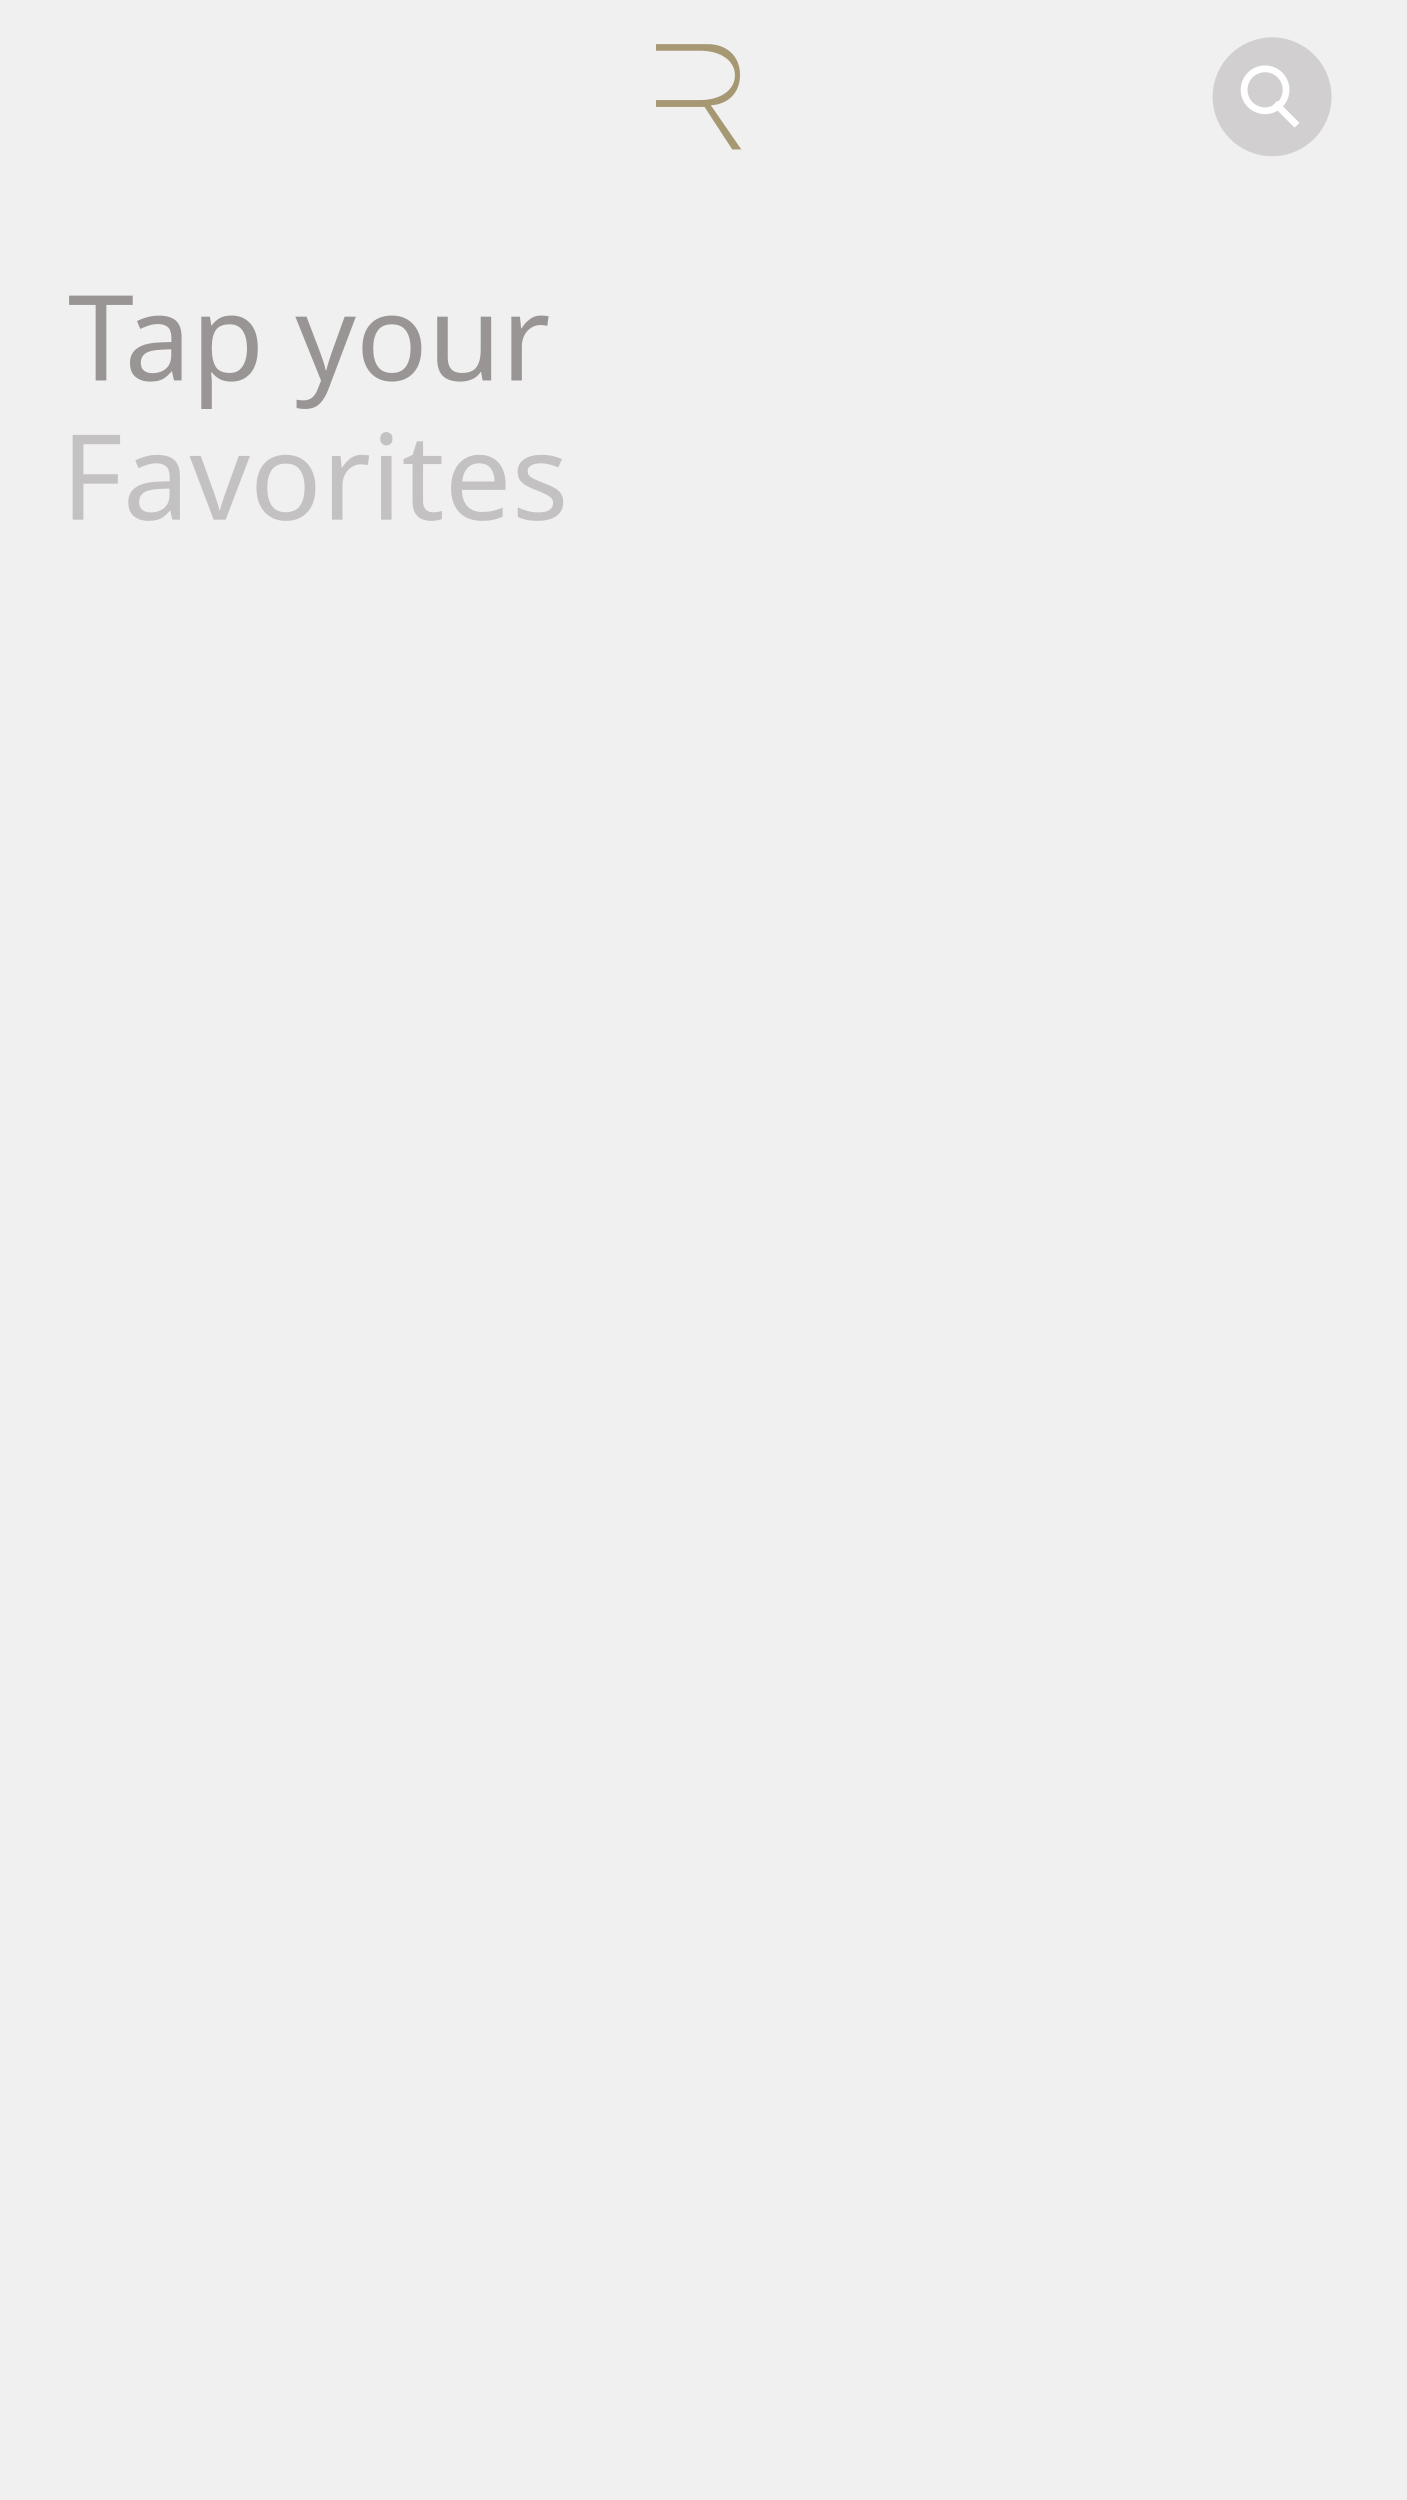
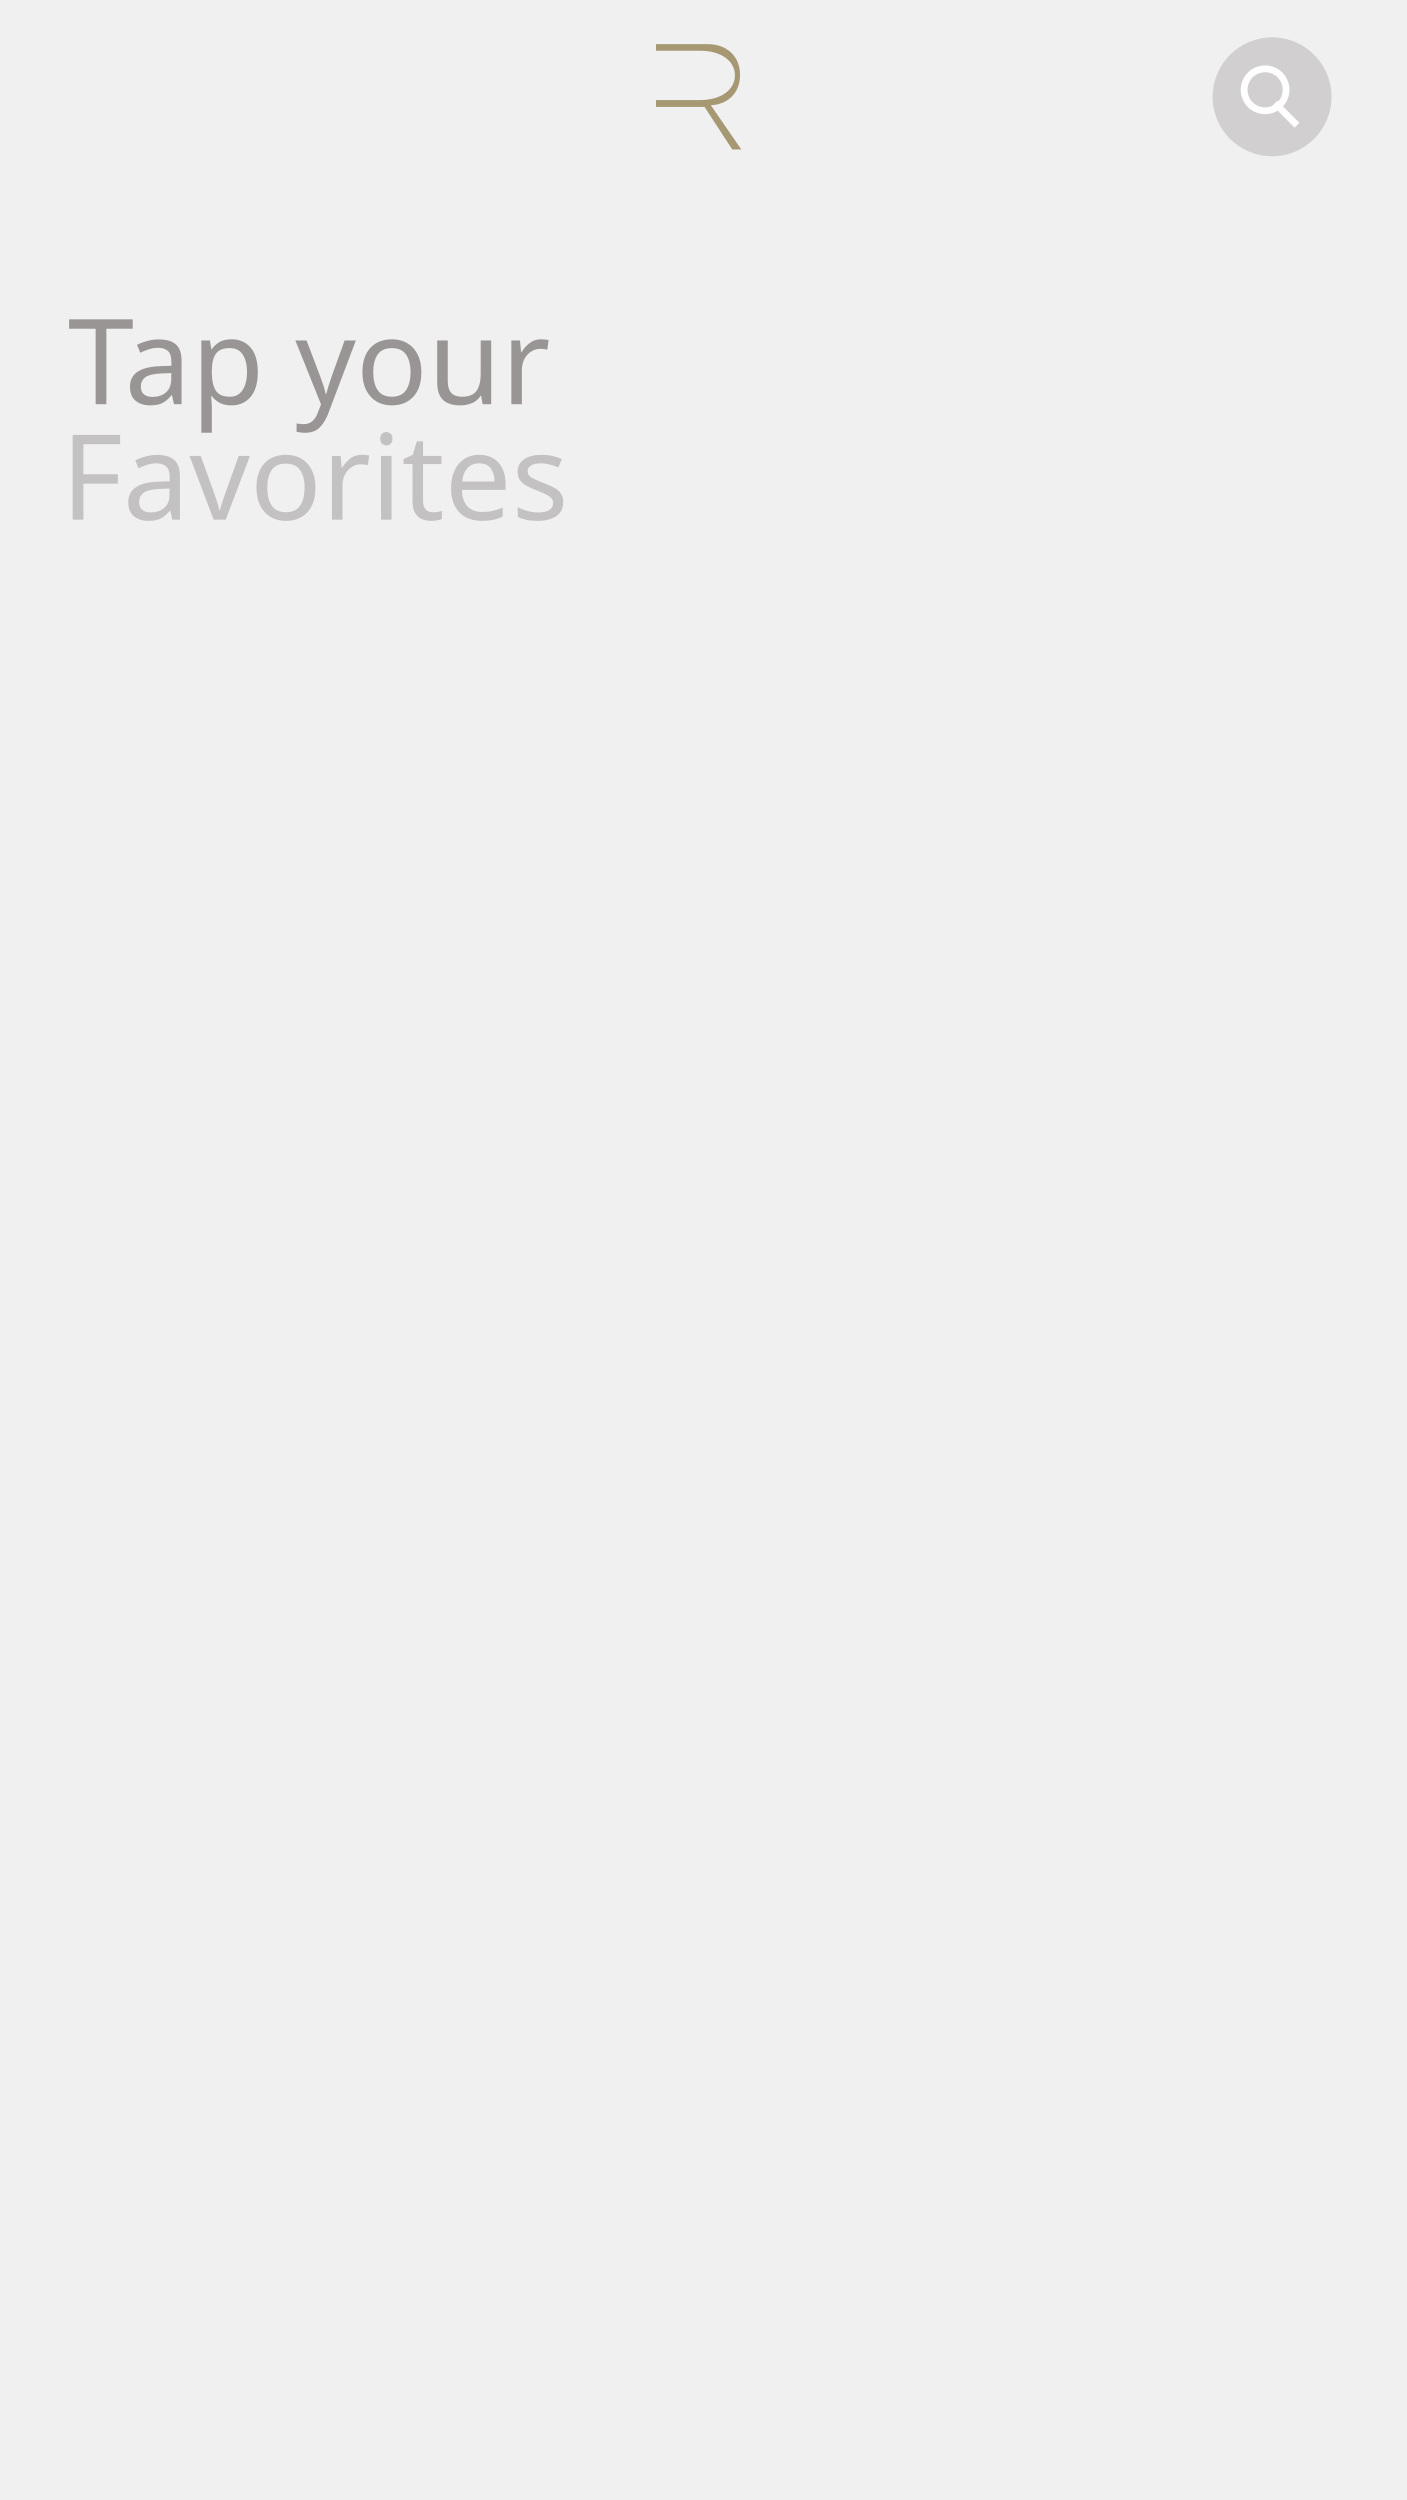
<svg xmlns="http://www.w3.org/2000/svg" width="414px" height="736px" viewBox="0 0 414 736" version="1.1">
  <defs />
  <g id="Page-1" stroke="none" stroke-width="1" fill="none" fill-rule="evenodd">
    <g id="iPhone-6-Plus">
      <path d="M218.241,44 L209.271,30.987 C213.919,30.801 217.869,27.687 217.869,22.063 C217.869,16.393 213.779,13 208.434,13 L196.862,13 L193.125,13 L193.125,15.436 L193.125,31.473 L207.407,31.473 L215.577,44 L218.241,44 Z M206.097,29.461 L193.125,29.461 L193.125,14.937 L206.097,14.937 C212.271,14.937 216.363,17.922 216.363,22.173 C216.363,26.424 212.271,29.461 206.097,29.461 L206.097,29.461 Z" id="Logotype" fill="#A69872" />
      <g id="Search" transform="translate(357, 11)">
        <ellipse id="Outer-ring" fill="#D1CFCF" cx="17.5" cy="17.5" rx="17.5" ry="17.5" />
        <g id="symbol" transform="translate(9.264706, 9.264706)" stroke="#FFFFFF" stroke-width="2">
          <path d="M9.779,10.809 L14.875,15.904" id="Line" stroke-linecap="square" />
          <circle id="innerst-ring" cx="6.176" cy="6.176" r="6.176" />
        </g>
      </g>
-       <text id="Tap-your" font-family="FZLTXHK--GBK1-0, Lantinghei SC" font-size="35" font-weight="300" fill="#9A9595">
-         <tspan x="20" y="112">Tap your</tspan>
-       </text>
-       <text id="Favorites" font-family="FZLTXHK--GBK1-0, Lantinghei SC" font-size="35" font-weight="300" fill="#C3C1C1">
-         <tspan x="18" y="153">Favorites</tspan>
-       </text>
+       <g id="top-text" transform="translate(18, 83)" font-size="35" font-family="FZLTXHK--GBK1-0, Lantinghei SC" font-weight="300">
+         <text id="Favorites" fill="#C3C1C1">
+           <tspan x="0" y="70">Favorites</tspan>
+         </text>
+         <text id="Tap-your" line-spacing="35" fill="#9A9595">
+           <tspan x="2" y="36">Tap your</tspan>
+         </text>
+       </g>
    </g>
  </g>
</svg>
